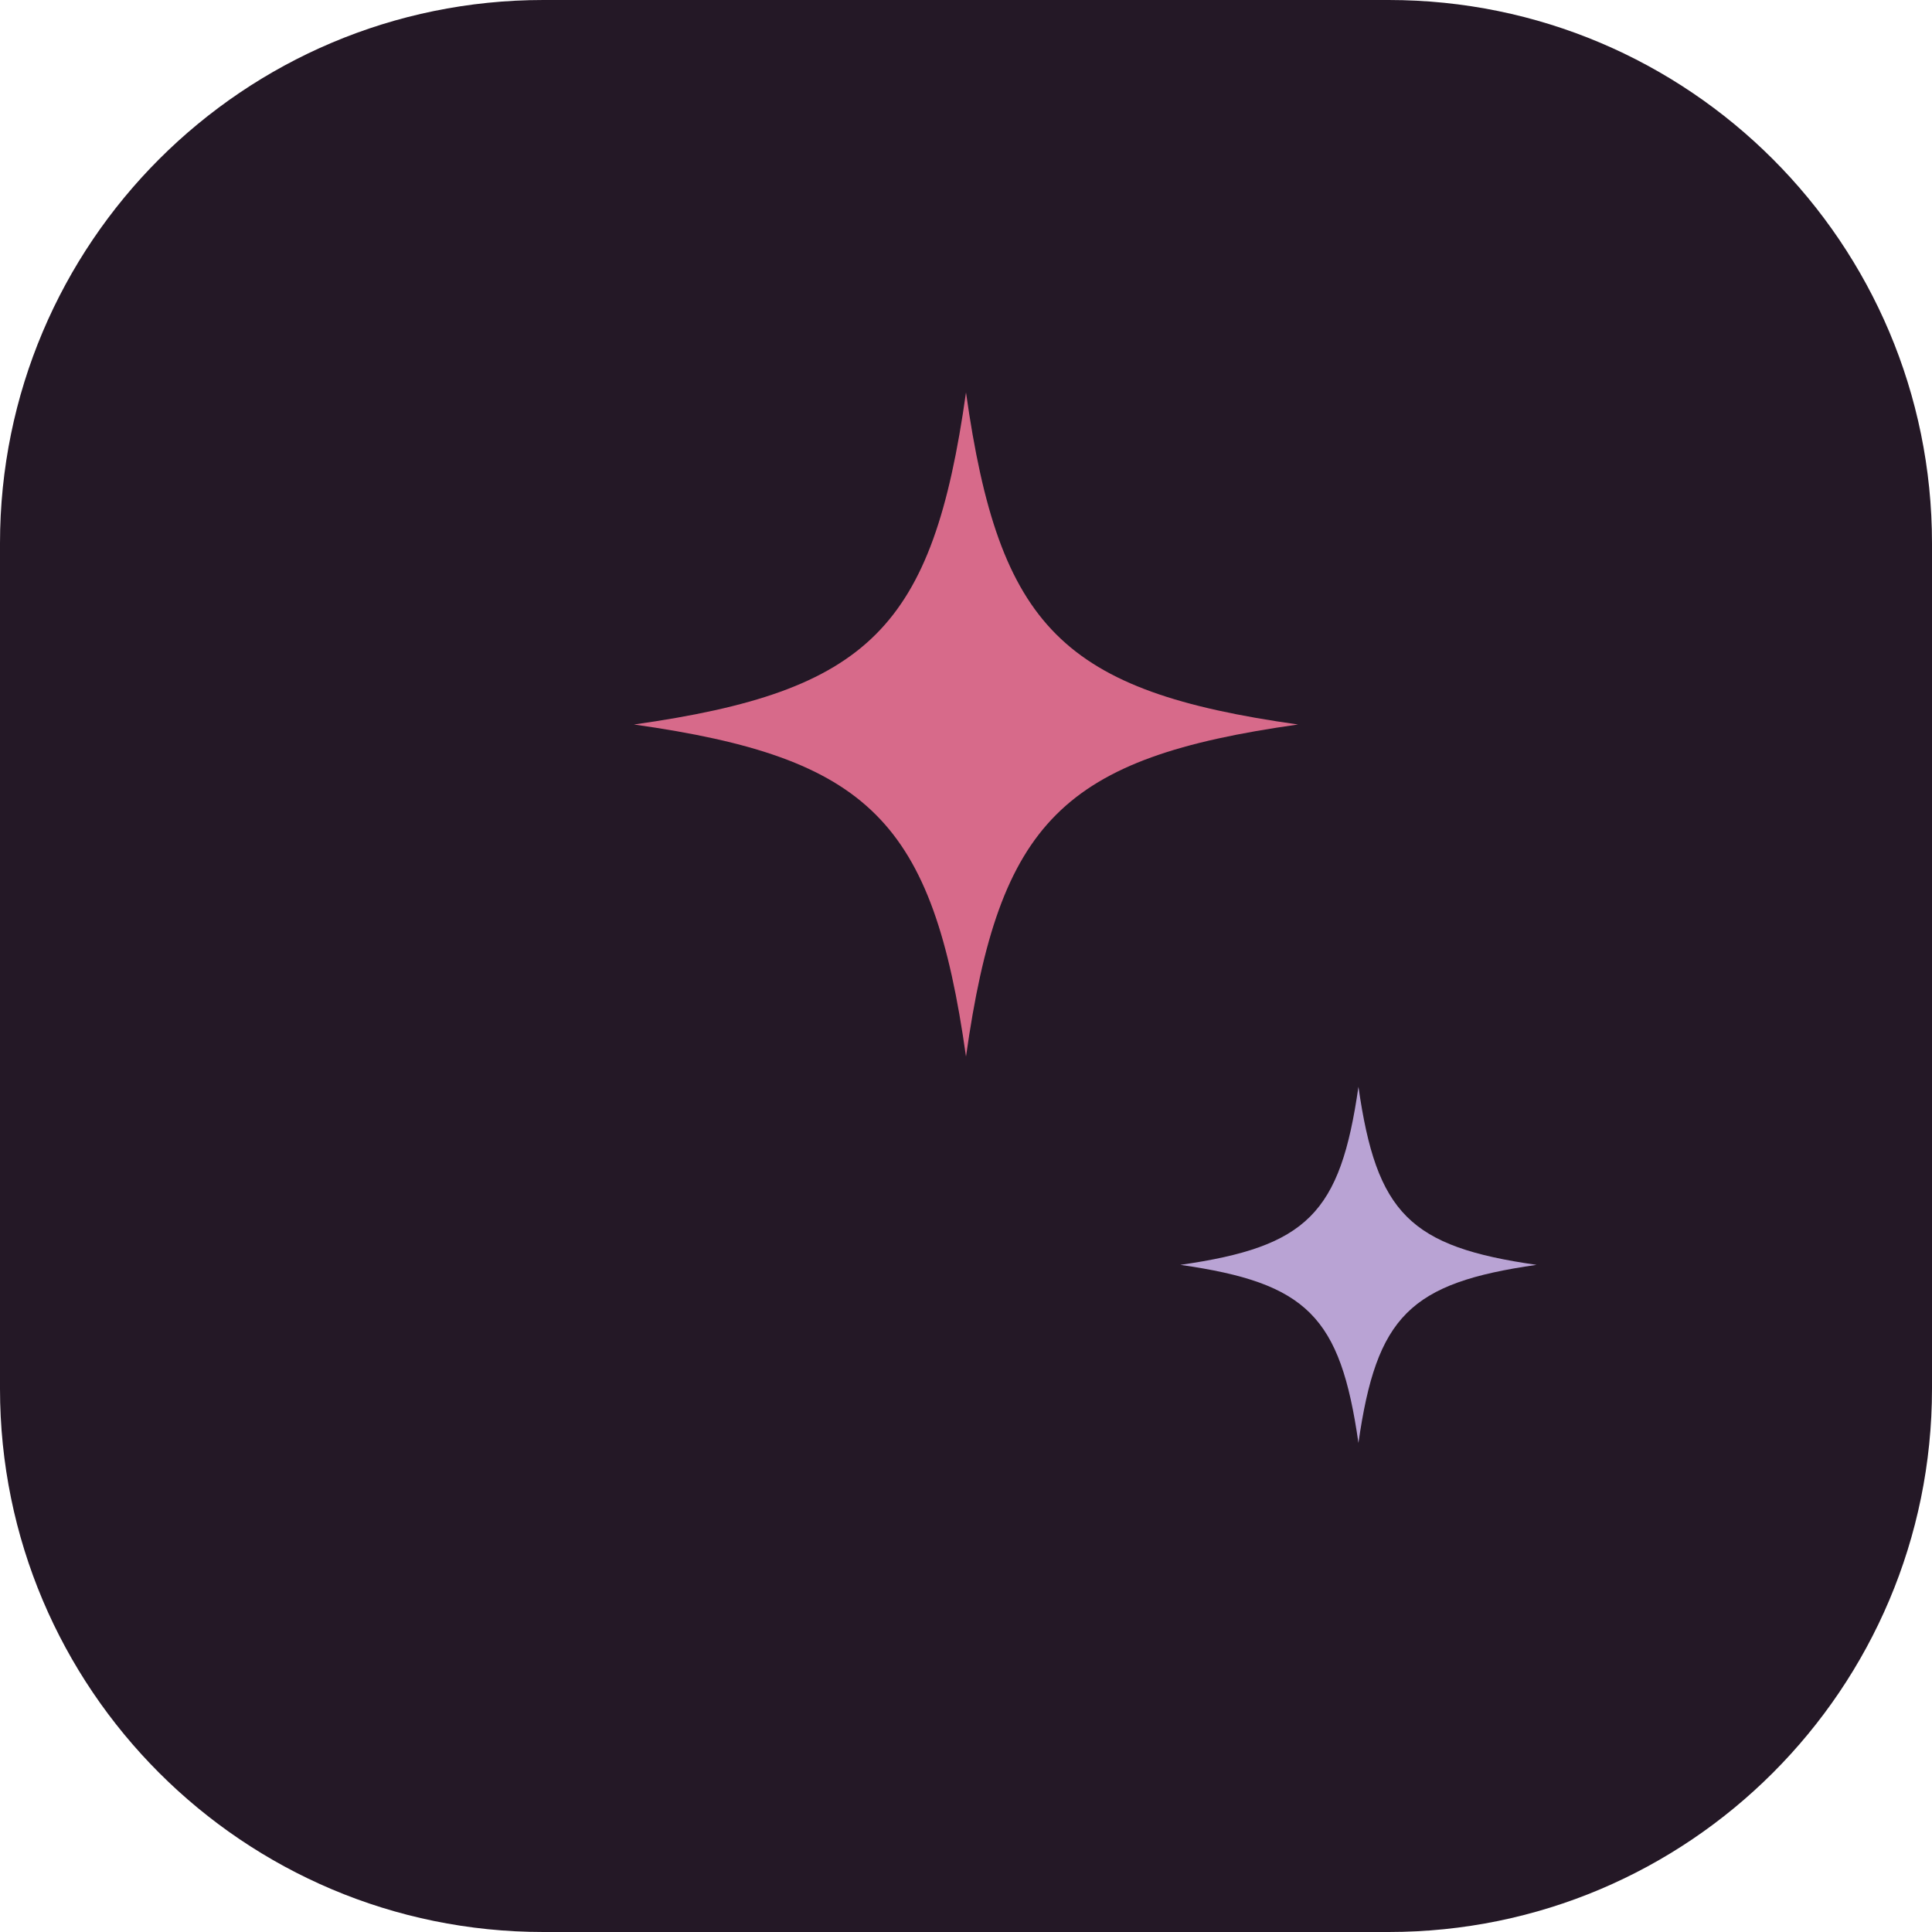
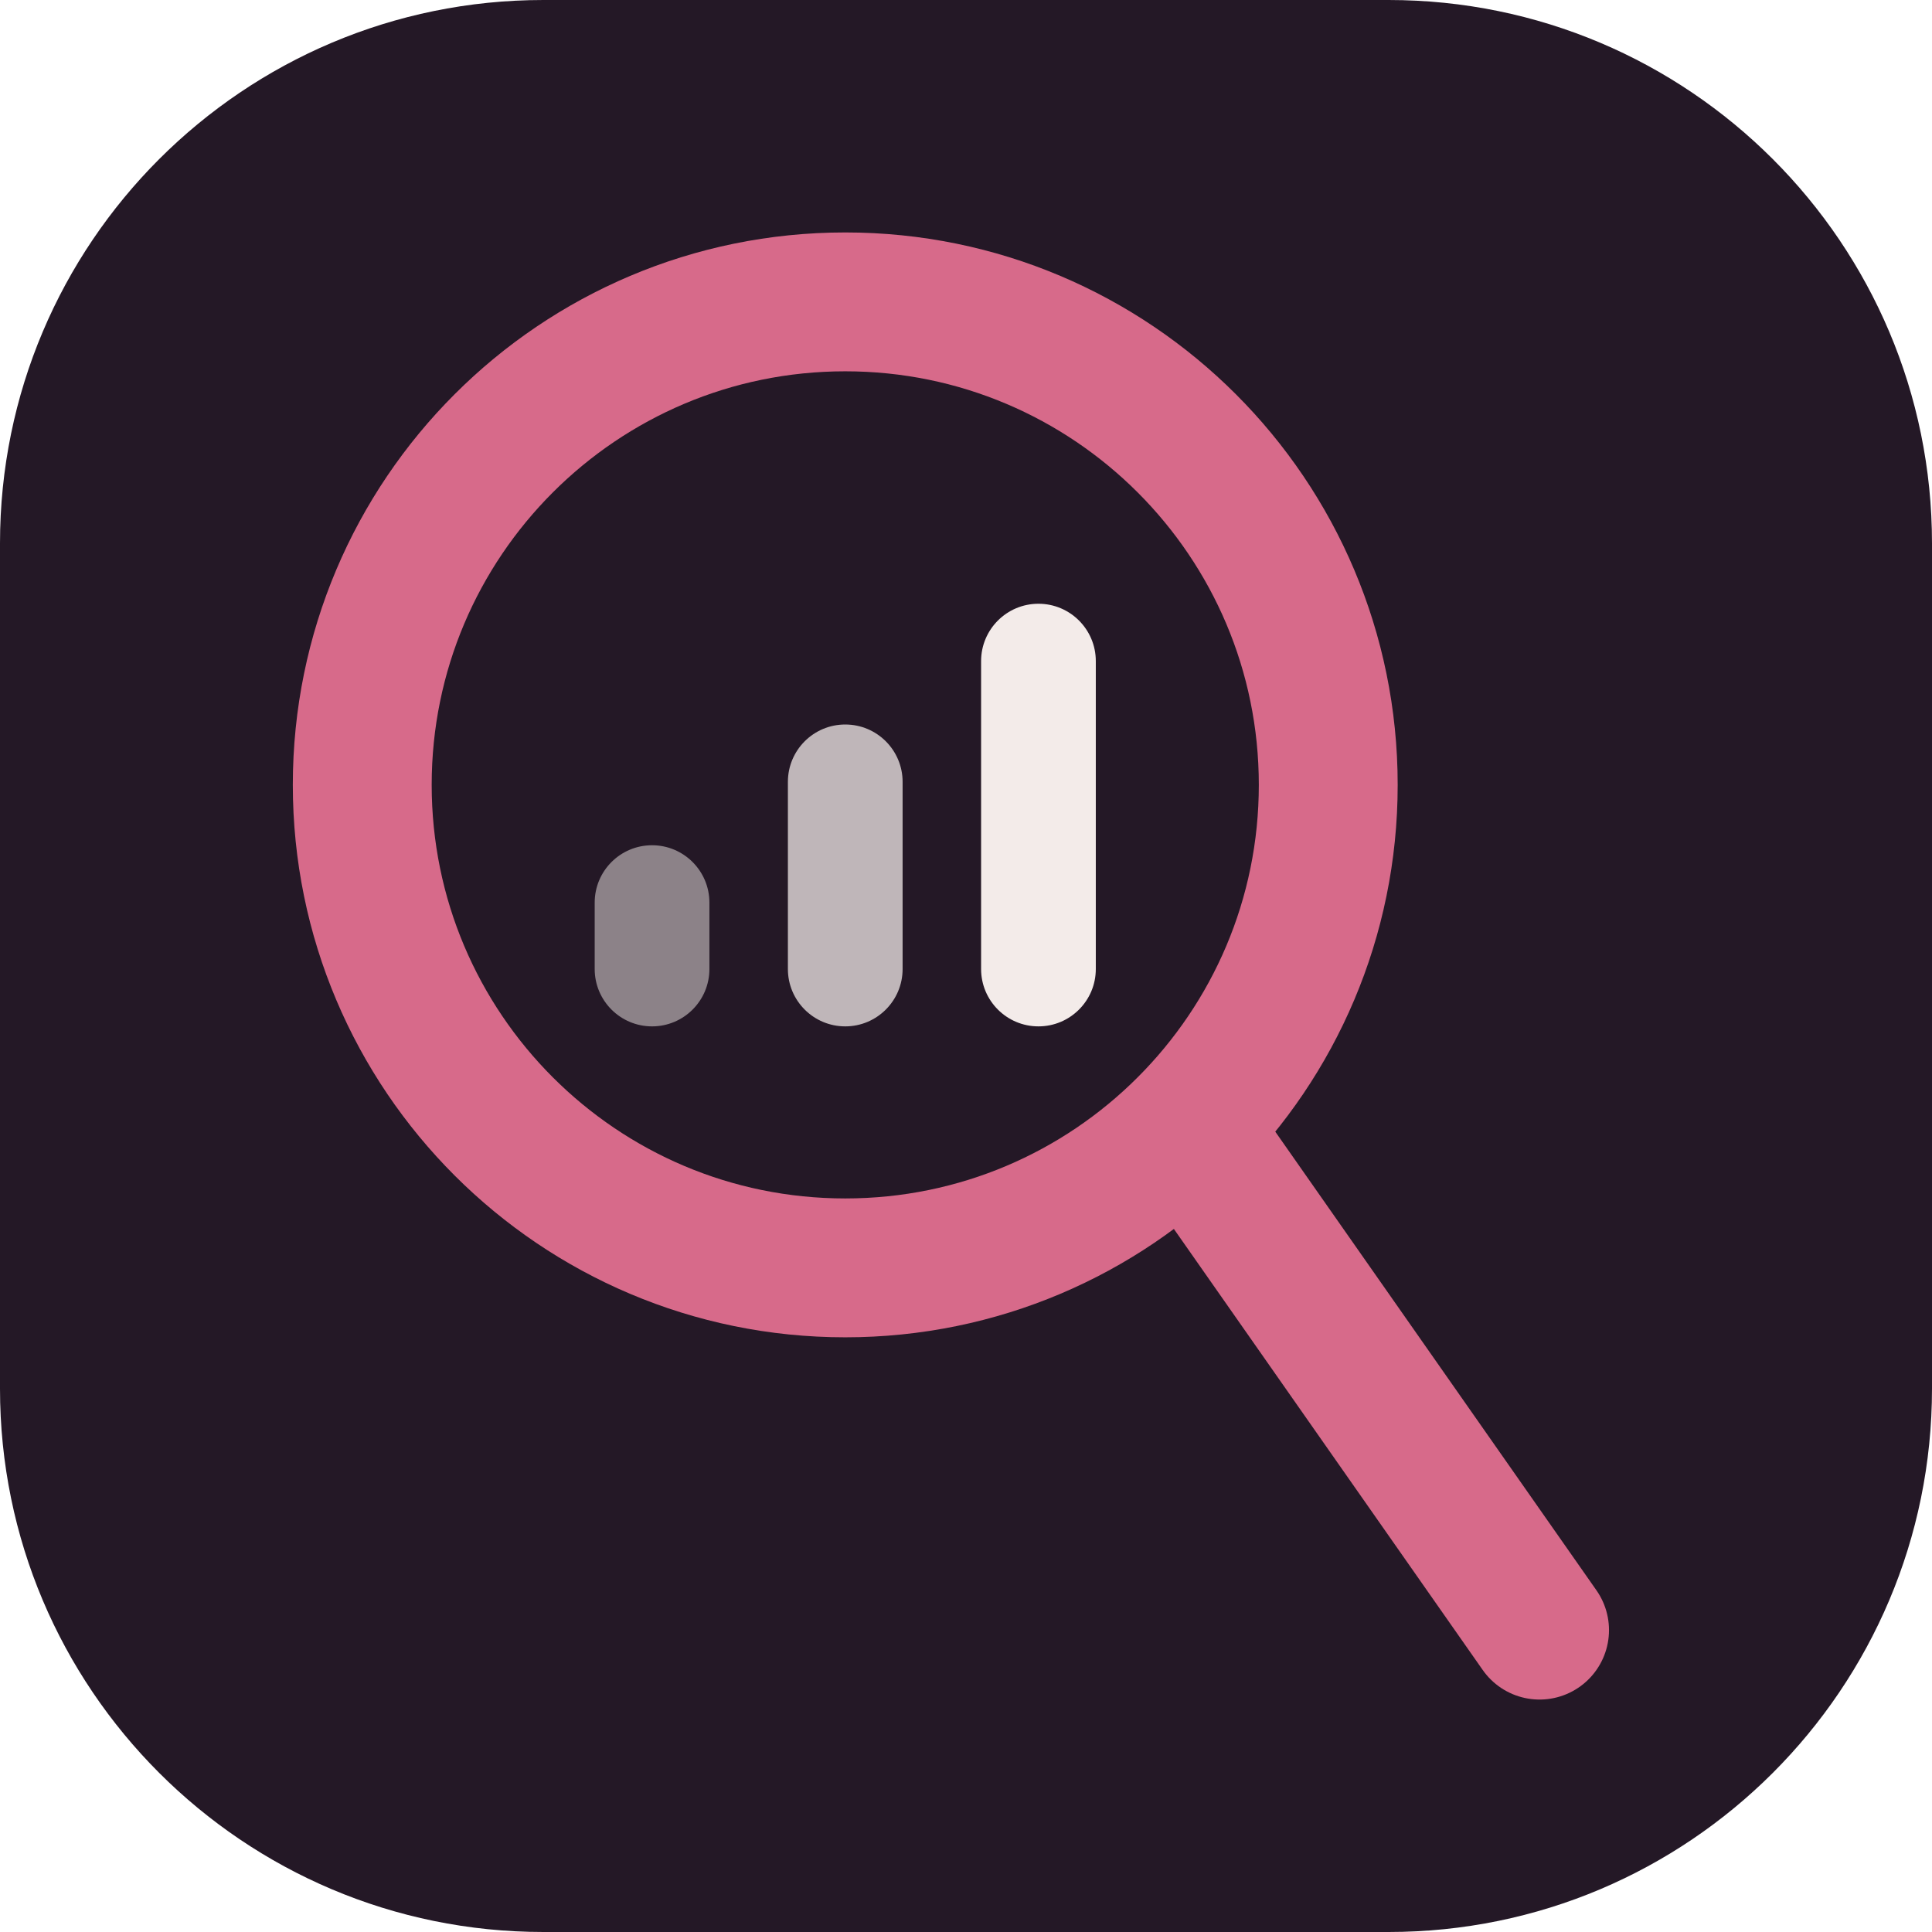
<svg xmlns="http://www.w3.org/2000/svg" width="32" height="32" viewBox="0 0 32 32">
  <rect width="32" height="32" rx="9" fill="#241826" />
-   <path d="M16 6.5c.55 3.9 1.6 4.95 5.5 5.5-3.9.55-4.95 1.6-5.5 5.5-.55-3.9-1.6-4.95-5.5-5.5 3.9-.55 4.95-1.6 5.5-5.5Z" fill="#d76a8a" />
-   <path d="M22.5 18c.3 2.1.85 2.65 2.95 2.95-2.1.3-2.65.85-2.95 2.95-.3-2.1-.85-2.65-2.95-2.95 2.1-.3 2.65-.85 2.95-2.95Z" fill="#b9a3d4" />
+   <circle cx="14" cy="13" r="8" fill="none" stroke="#d76a8a" stroke-width="2.3" />
+   <path d="M19.66 18.66 25.5 27" stroke="#d76a8a" stroke-width="2.3" stroke-linecap="round" />
+   <rect x="9.85" y="14" width="1.9" height="3" rx="0.95" fill="#f3ebe9" opacity="0.5" />
+   <rect x="13.05" y="12" width="1.9" height="5" rx="0.95" fill="#f3ebe9" opacity="0.75" />
+   <rect x="16.25" y="10" width="1.9" height="7" rx="0.95" fill="#f3ebe9" />
</svg>
